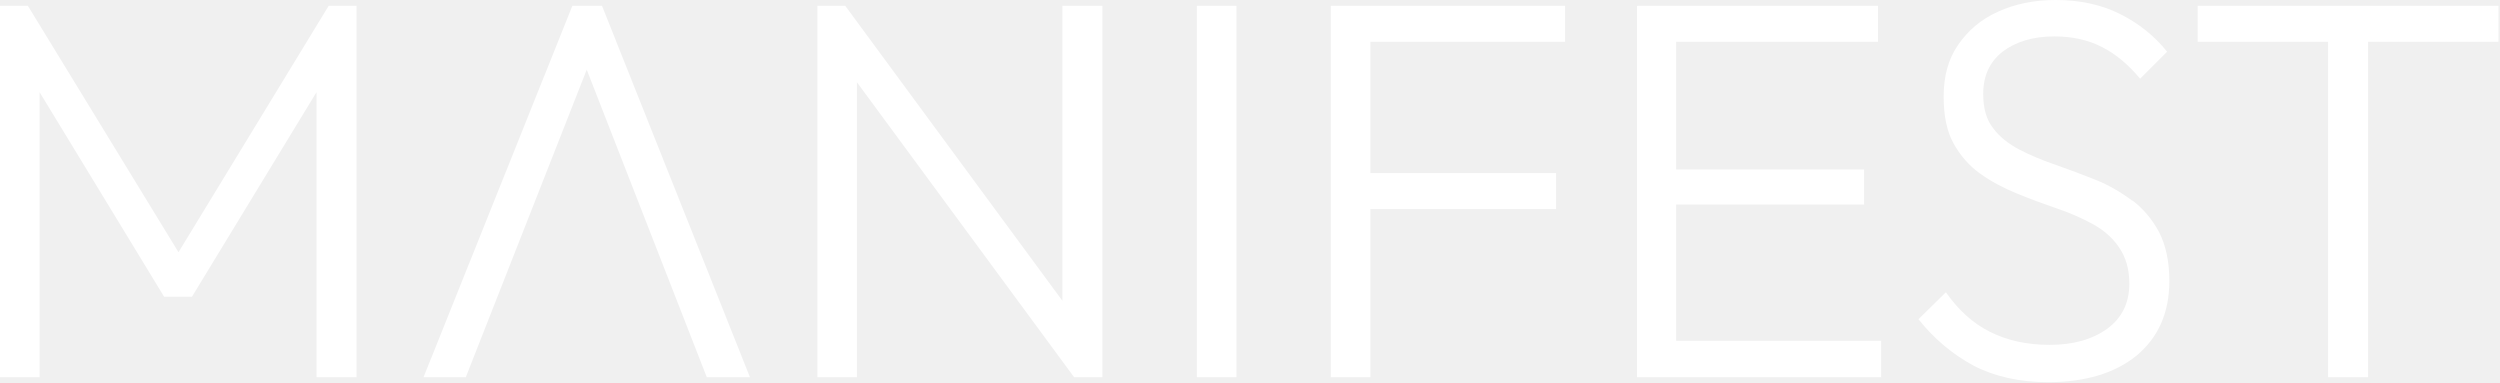
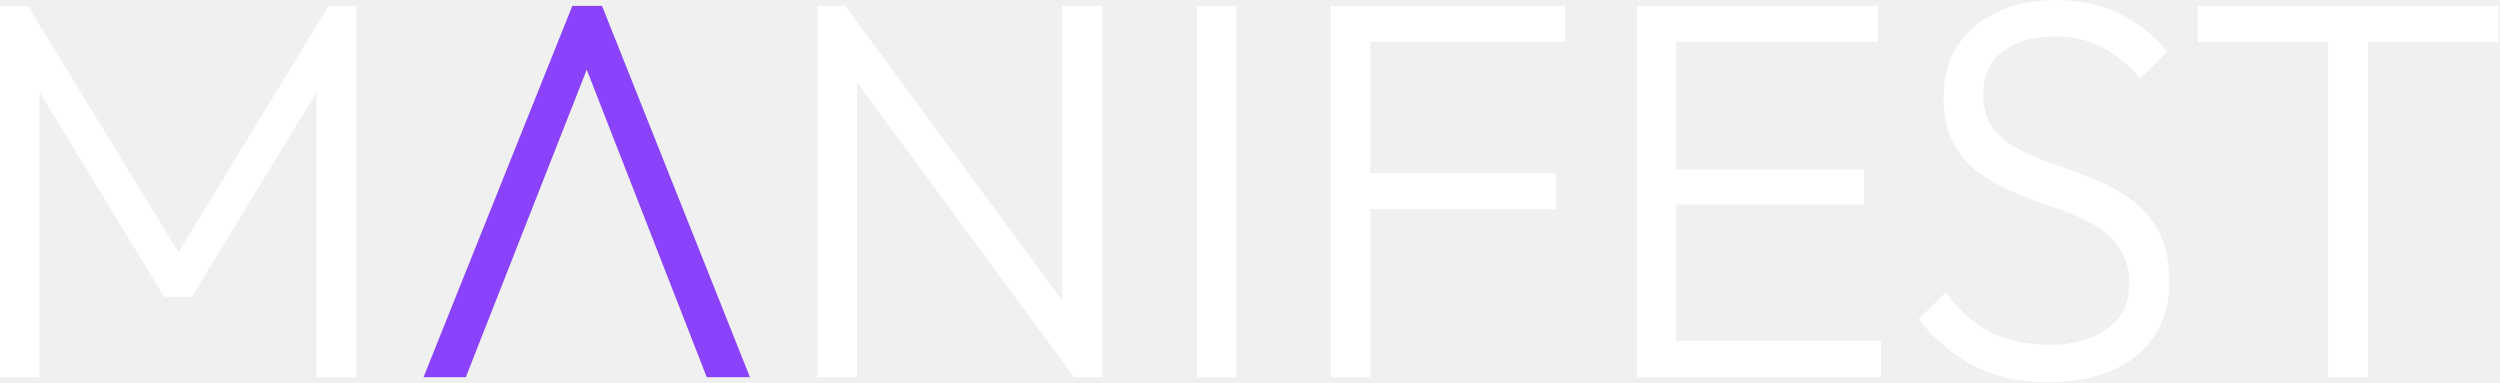
- <svg xmlns="http://www.w3.org/2000/svg" width="157" height="24" viewBox="0 0 157 24" fill="none">
-   <g clip-path="url(#clip0_2701_160)">
-     <path d="M11.209 15.839L1.751 0.366H0V23.689H2.485V5.787L10.306 18.634H12.056L19.878 5.787V23.689H22.391V0.366H20.64L11.209 15.839Z" fill="white" />
-     <path d="M35.944 0.366L26.598 23.689H29.252L36.847 4.376L44.386 23.689H47.097L37.807 0.366H35.944Z" fill="white" />
-     <path d="M66.719 18.889L53.082 0.366H51.331V23.689H53.816V5.166L67.454 23.689H69.232V0.366H66.719V18.889Z" fill="white" />
-     <path d="M77.648 0.366H75.163V23.689H77.648V0.366Z" fill="white" />
-     <path d="M85.213 0.366H83.575V23.689H86.06V13.129H97.721V10.87H86.06V2.625H98.286V0.366H86.06H85.213Z" fill="white" />
-     <path d="M105.262 12.846H117.064V10.644H105.262V2.625H117.939V0.366H105.262H104.415H102.805V23.689H104.415H105.262H118.137V21.401H105.262V12.846Z" fill="white" />
-     <path d="M133.892 12.593C133.214 12.085 132.452 11.633 131.605 11.294C130.757 10.955 129.939 10.645 129.12 10.362C128.301 10.08 127.539 9.769 126.833 9.402C126.127 9.035 125.562 8.584 125.167 8.047C124.743 7.511 124.546 6.805 124.546 5.901C124.546 4.772 124.941 3.896 125.76 3.247C126.579 2.626 127.652 2.287 129.007 2.287C130.165 2.287 131.153 2.513 132.028 2.965C132.903 3.416 133.666 4.066 134.4 4.941L136.094 3.247C135.303 2.259 134.315 1.468 133.129 0.875C131.943 0.282 130.588 0 129.092 0C127.736 0 126.522 0.254 125.477 0.734C124.405 1.214 123.586 1.92 122.965 2.824C122.343 3.727 122.061 4.8 122.061 6.071C122.061 7.256 122.259 8.245 122.682 9.007C123.106 9.769 123.67 10.419 124.348 10.899C125.054 11.407 125.816 11.802 126.635 12.141C127.454 12.48 128.301 12.791 129.12 13.073C129.967 13.355 130.729 13.694 131.407 14.061C132.085 14.428 132.649 14.908 133.073 15.529C133.496 16.151 133.722 16.885 133.722 17.817C133.722 19.002 133.27 19.962 132.339 20.64C131.407 21.318 130.193 21.657 128.725 21.657C127.256 21.657 126.042 21.374 124.969 20.838C123.896 20.301 122.993 19.482 122.202 18.353L120.48 20.047C121.468 21.289 122.626 22.249 123.925 22.955C125.223 23.633 126.805 24 128.612 24C130.955 24 132.819 23.435 134.174 22.334C135.529 21.205 136.235 19.652 136.235 17.647C136.235 16.405 136.009 15.388 135.586 14.569C135.162 13.779 134.597 13.101 133.92 12.593H133.892Z" fill="white" />
-     <path d="M156.903 0.366H138.014V2.625H146.202V23.689H148.715V2.625H156.903V0.366Z" fill="white" />
+ <svg xmlns="http://www.w3.org/2000/svg" width="314" height="48" viewBox="0 0 314 48" fill="none">
+   <g clip-path="url(#clip0_2699_160)">
+     <path d="M22.419 31.679L3.501 0.733H0V47.378H4.969V11.576L20.612 37.27H24.113L39.755 11.576V47.378H44.781V0.733H41.28L22.419 31.679Z" fill="white" />
+     <path d="M71.887 0.733L53.195 47.378H58.504L73.694 8.752L88.772 47.378H94.193L75.614 0.733H71.887Z" fill="#8A42FB" />
+     <path d="M133.438 37.778L106.163 0.733H102.662V47.378H107.631V10.333L134.906 47.378H138.464V0.733H133.438V37.778Z" fill="white" />
+     <path d="M155.295 0.733H150.325V47.378H155.295V0.733Z" fill="white" />
+     <path d="M170.426 0.733H167.151V47.378H172.12V26.258H195.443V21.74H172.12V5.251H196.572V0.733H172.12H170.426Z" fill="white" />
+     <path d="M210.523 25.693H234.128V21.289H210.523V5.251H235.879V0.733H210.523H208.829H205.61V47.378H208.829H210.523H236.274V42.804H210.523V25.693Z" fill="white" />
+     <path d="M267.783 25.186C266.428 24.169 264.903 23.266 263.209 22.588C261.515 21.911 259.877 21.289 258.24 20.725C256.602 20.16 255.077 19.539 253.665 18.805C252.254 18.071 251.124 17.167 250.334 16.094C249.487 15.021 249.091 13.609 249.091 11.802C249.091 9.544 249.882 7.793 251.52 6.494C253.157 5.252 255.303 4.574 258.014 4.574C260.329 4.574 262.305 5.026 264.056 5.929C265.807 6.833 267.331 8.132 268.8 9.882L272.188 6.494C270.607 4.518 268.63 2.936 266.258 1.751C263.887 0.565 261.176 0 258.183 0C255.473 0 253.044 0.508 250.955 1.468C248.809 2.428 247.171 3.84 245.929 5.647C244.687 7.454 244.122 9.6 244.122 12.141C244.122 14.513 244.517 16.489 245.364 18.014C246.211 19.539 247.341 20.838 248.696 21.798C250.108 22.814 251.633 23.605 253.27 24.282C254.908 24.96 256.602 25.581 258.24 26.146C259.934 26.711 261.458 27.388 262.814 28.122C264.169 28.857 265.298 29.817 266.145 31.059C266.993 32.301 267.444 33.769 267.444 35.633C267.444 38.005 266.541 39.925 264.677 41.28C262.814 42.635 260.385 43.313 257.449 43.313C254.513 43.313 252.084 42.748 249.938 41.675C247.793 40.602 245.985 38.965 244.404 36.706L240.96 40.094C242.936 42.579 245.251 44.499 247.849 45.911C250.447 47.266 253.609 48 257.223 48C261.91 48 265.637 46.871 268.348 44.668C271.058 42.409 272.47 39.303 272.47 35.294C272.47 32.809 272.018 30.776 271.171 29.139C270.324 27.558 269.195 26.202 267.84 25.186H267.783Z" fill="white" />
+     <path d="M313.806 0.733H276.028V5.251H292.404V47.378H297.43V5.251H313.806V0.733Z" fill="white" />
  </g>
  <defs>
-     <clipPath id="clip0_2701_160">
-       <rect width="157" height="24" fill="white" />
+     <clipPath id="clip0_2699_160">
+       <rect width="314" height="48" fill="white" />
    </clipPath>
  </defs>
</svg>
